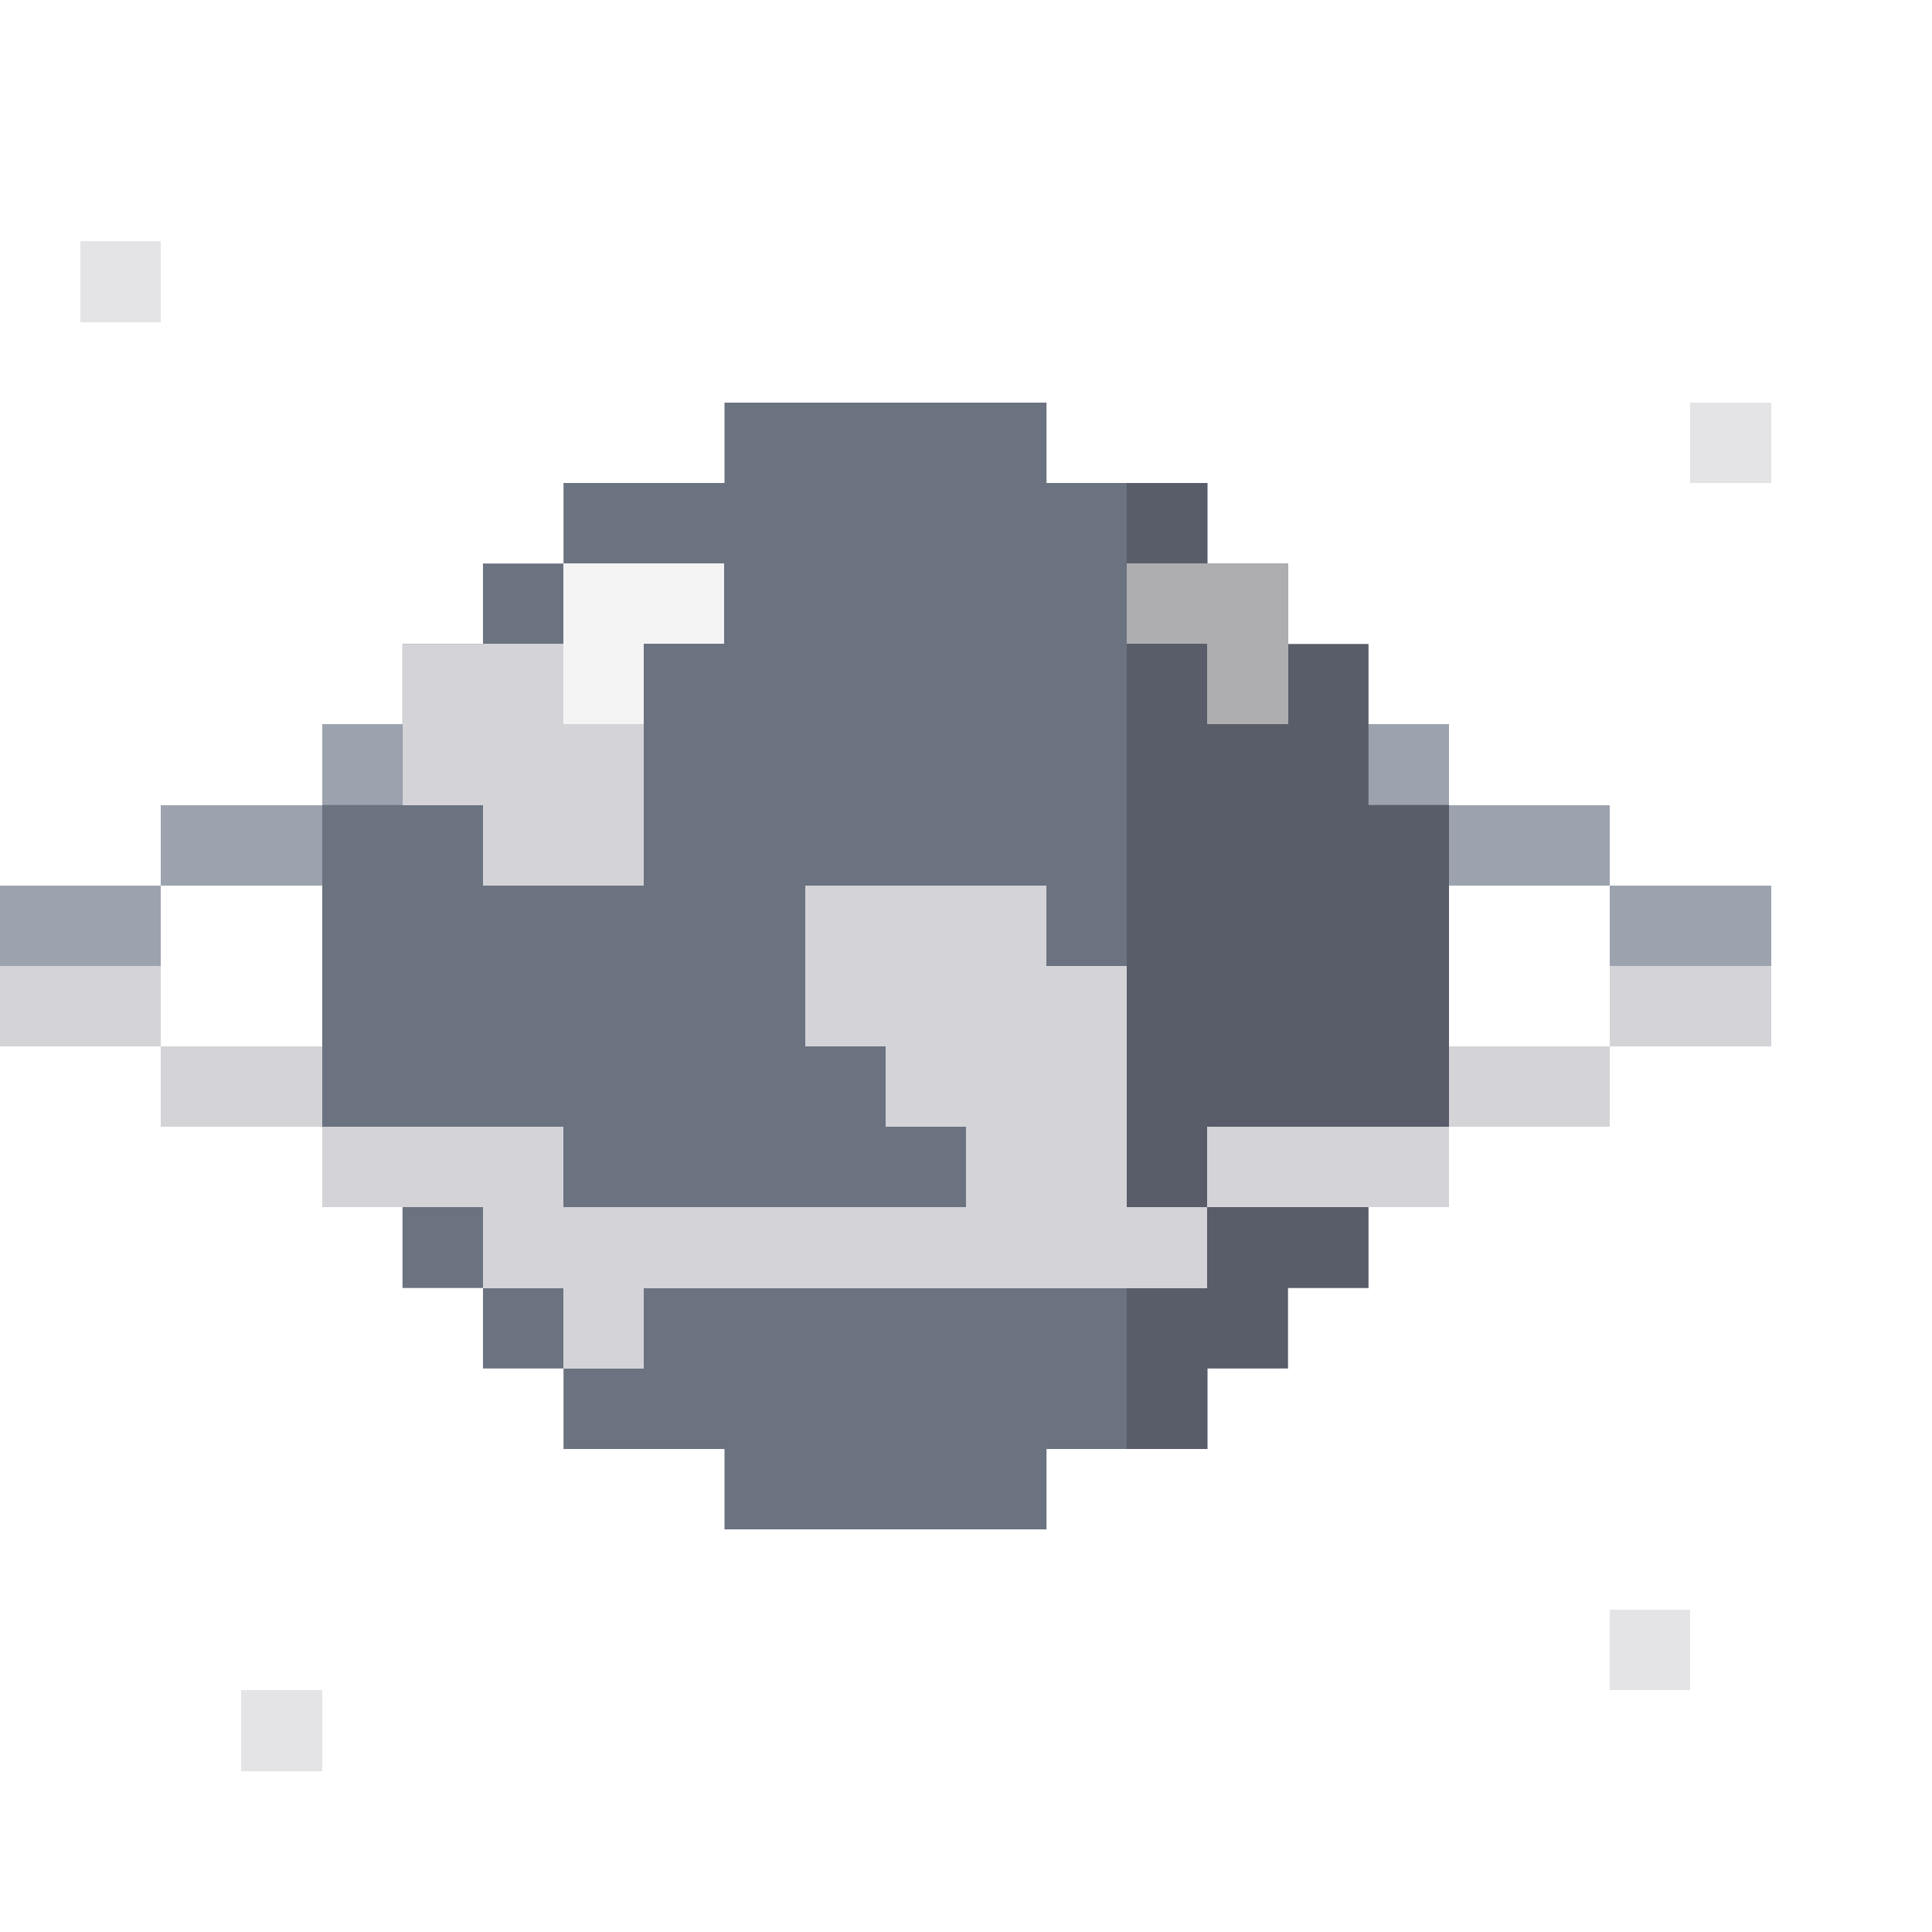
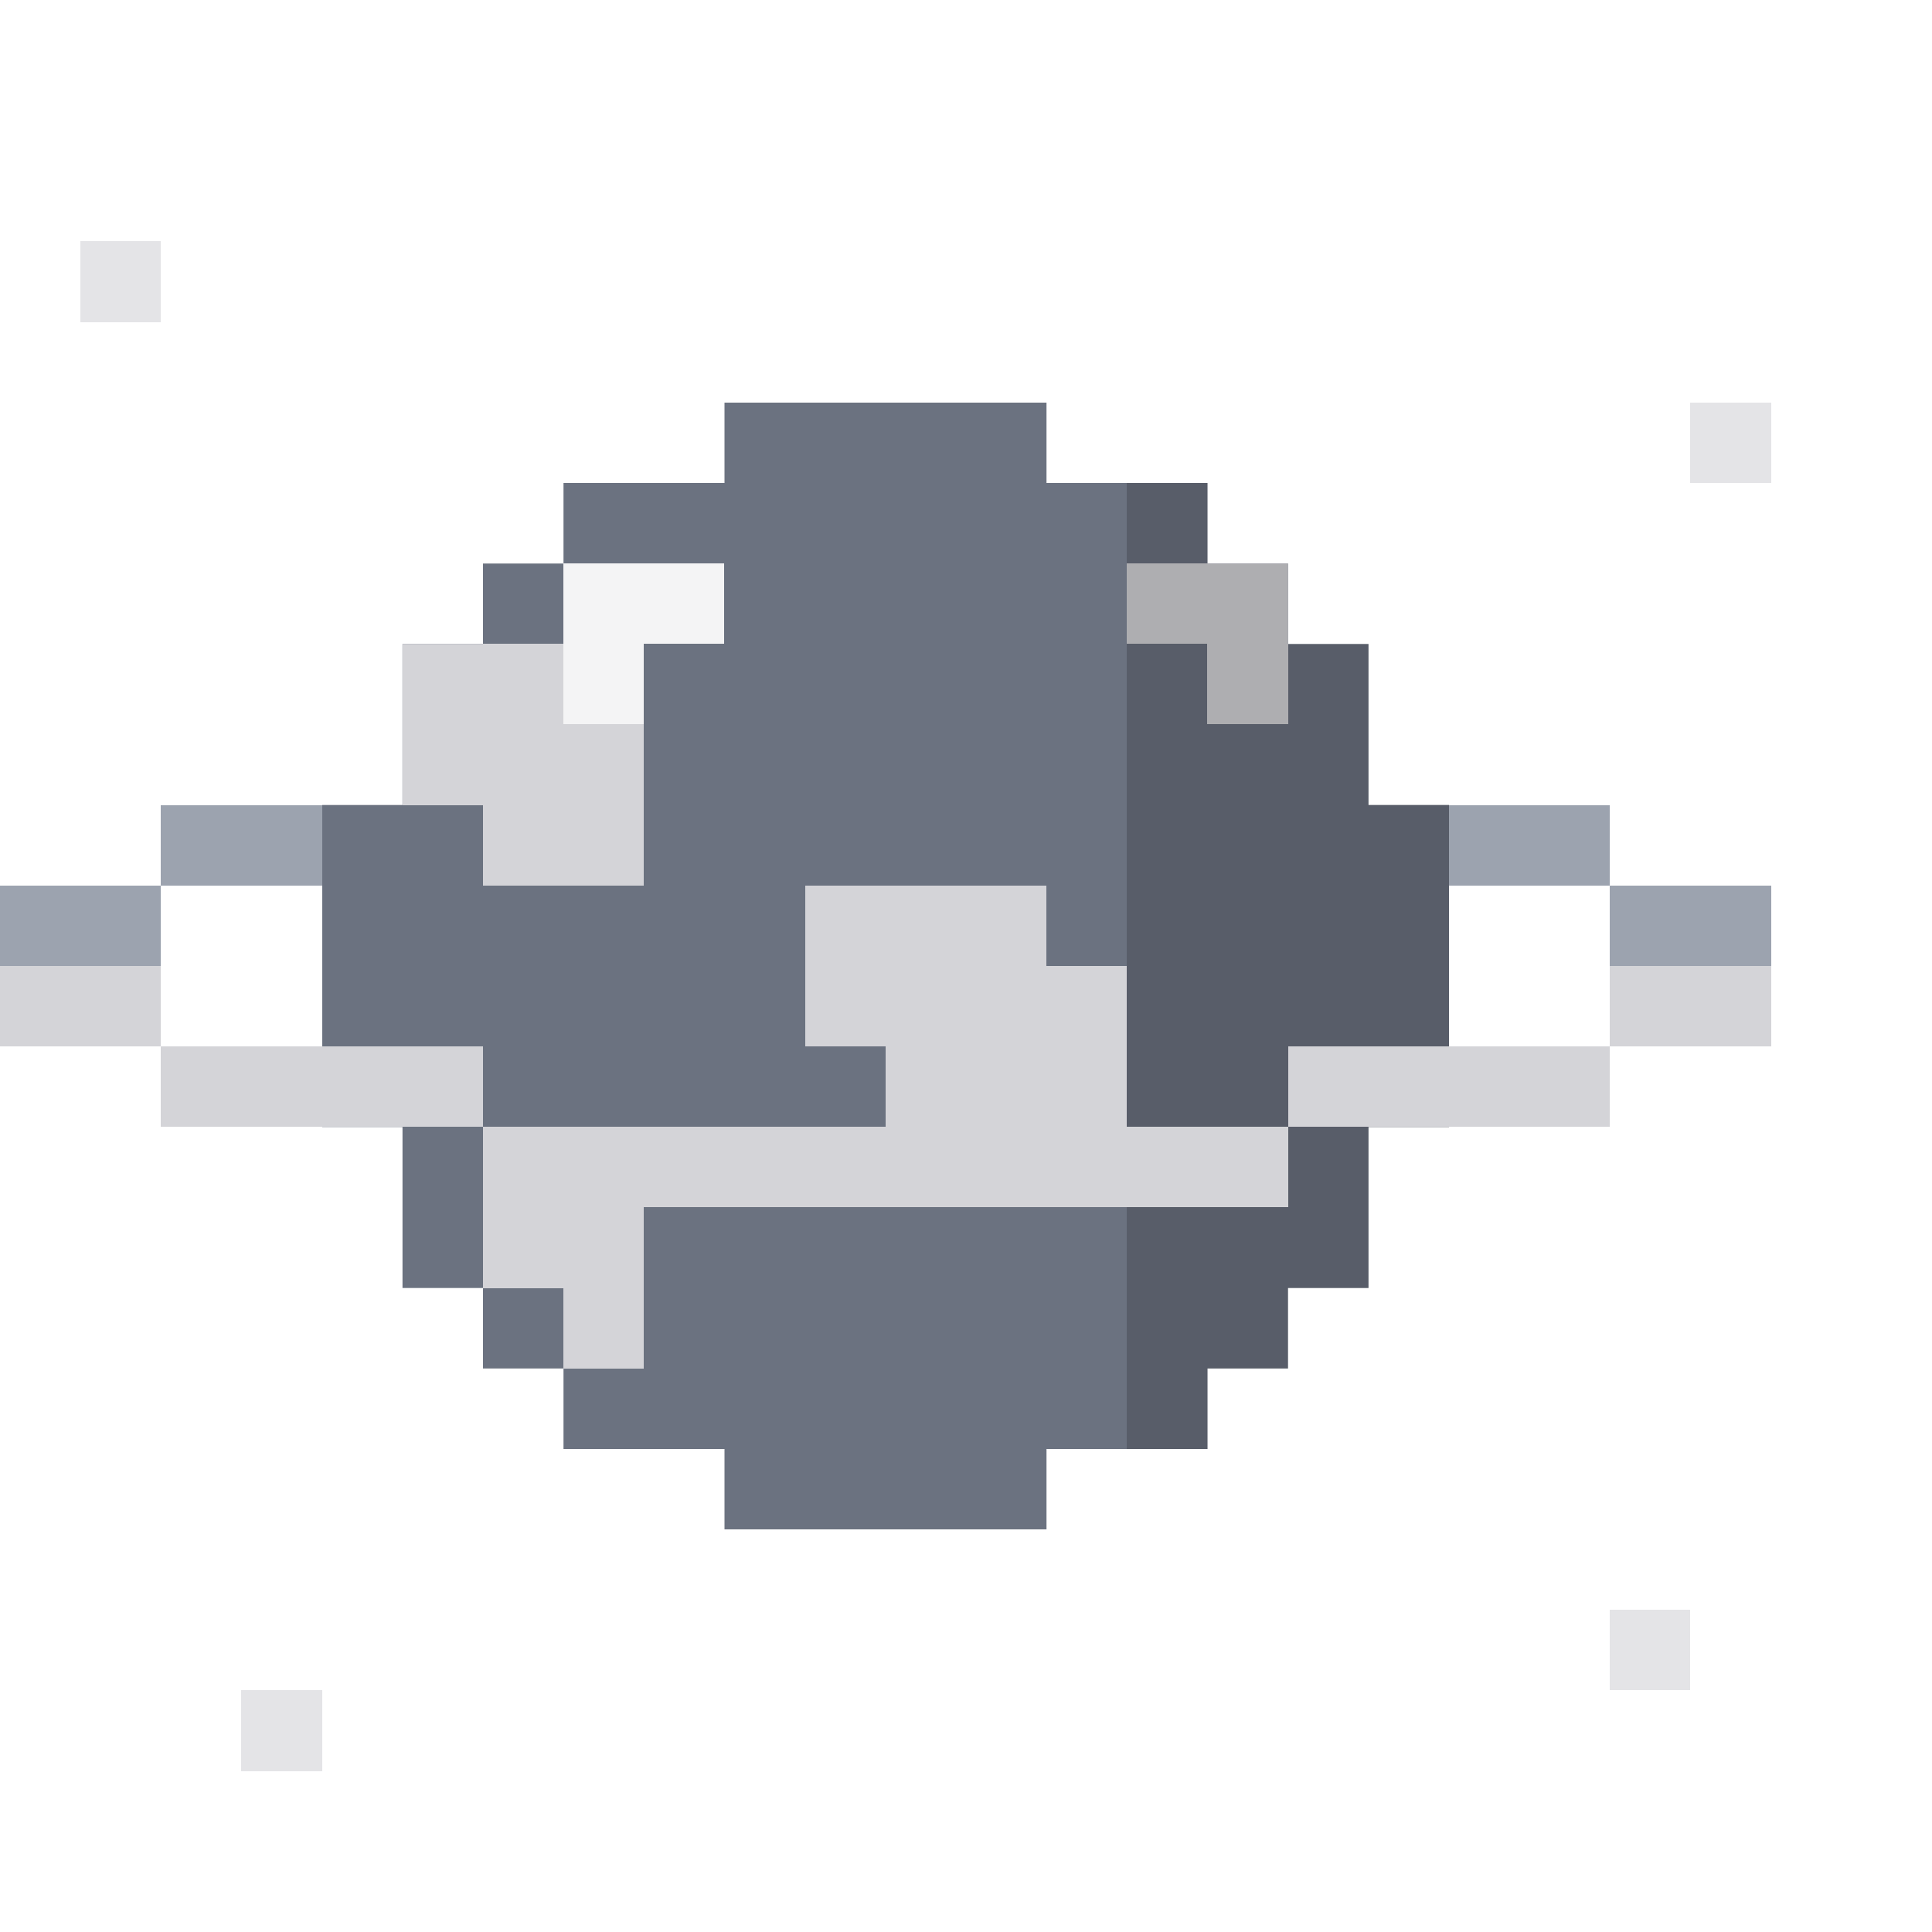
<svg xmlns="http://www.w3.org/2000/svg" viewBox="0 0 24 24" width="512" height="512" shape-rendering="crispEdges">
  <defs>
    <clipPath id="disc">
      <rect x="9" y="5" width="4" height="1" />
      <rect x="7" y="6" width="8" height="1" />
      <rect x="6" y="7" width="10" height="1" />
      <rect x="5" y="8" width="12" height="1" />
      <rect x="5" y="9" width="12" height="1" />
      <rect x="4" y="10" width="14" height="1" />
      <rect x="4" y="11" width="14" height="1" />
      <rect x="4" y="12" width="14" height="1" />
      <rect x="4" y="13" width="14" height="1" />
      <rect x="5" y="14" width="12" height="1" />
      <rect x="5" y="15" width="12" height="1" />
      <rect x="6" y="16" width="10" height="1" />
      <rect x="7" y="17" width="8" height="1" />
      <rect x="9" y="18" width="4" height="1" />
    </clipPath>
  </defs>
  <g fill="#9ca3af">
-     <rect x="7" y="8" width="8" height="1" />
-     <rect x="4" y="9" width="3" height="1" />
-     <rect x="15" y="9" width="3" height="1" />
-     <rect x="2" y="10" width="2" height="1" />
-     <rect x="18" y="10" width="2" height="1" />
+     <rect x="6" y="9" width="10" height="1" />
+     <rect x="2" y="10" width="4" height="1" />
+     <rect x="16" y="10" width="4" height="1" />
    <rect x="0" y="11" width="2" height="1" />
    <rect x="20" y="11" width="2" height="1" />
  </g>
  <g clip-path="url(#disc)">
    <rect x="4" y="5" width="14" height="14" fill="#6b7280" />
    <g>
      <animateTransform attributeName="transform" type="translate" from="0 0" to="-14 0" dur="14s" repeatCount="indefinite" />
      <g fill="#d4d4d8" id="land">
        <rect x="5" y="8" width="2" height="1" />
        <rect x="5" y="9" width="3" height="1" />
        <rect x="6" y="10" width="2" height="1" />
        <rect x="10" y="11" width="3" height="1" />
        <rect x="10" y="12" width="4" height="1" />
        <rect x="11" y="13" width="3" height="1" />
        <rect x="12" y="14" width="2" height="1" />
        <rect x="14" y="7" width="2" height="1" />
        <rect x="15" y="8" width="1" height="1" />
        <rect x="6" y="15" width="2" height="1" />
        <rect x="7" y="16" width="1" height="1" />
      </g>
      <g fill="#d4d4d8" transform="translate(14 0)">
        <rect x="5" y="8" width="2" height="1" />
        <rect x="5" y="9" width="3" height="1" />
        <rect x="6" y="10" width="2" height="1" />
        <rect x="10" y="11" width="3" height="1" />
        <rect x="10" y="12" width="4" height="1" />
        <rect x="11" y="13" width="3" height="1" />
        <rect x="12" y="14" width="2" height="1" />
        <rect x="14" y="7" width="2" height="1" />
        <rect x="15" y="8" width="1" height="1" />
        <rect x="6" y="15" width="2" height="1" />
        <rect x="7" y="16" width="1" height="1" />
      </g>
    </g>
    <rect x="14" y="5" width="4" height="14" fill="#000000" opacity="0.18" />
  </g>
  <g fill="#f4f4f5">
    <rect x="7" y="7" width="1" height="1" />
    <rect x="8" y="7" width="1" height="1" />
    <rect x="7" y="8" width="1" height="1" />
  </g>
  <g fill="#d4d4d8">
    <rect x="0" y="12" width="2" height="1" />
    <rect x="20" y="12" width="2" height="1" />
-     <rect x="2" y="13" width="2" height="1" />
-     <rect x="18" y="13" width="2" height="1" />
-     <rect x="4" y="14" width="3" height="1" />
-     <rect x="15" y="14" width="3" height="1" />
-     <rect x="7" y="15" width="8" height="1" />
+     <rect x="2" y="13" width="4" height="1" />
+     <rect x="16" y="13" width="4" height="1" />
+     <rect x="6" y="14" width="10" height="1" />
  </g>
  <g fill="#e4e4e7">
    <rect x="1" y="3" width="1" height="1">
      <animate attributeName="opacity" values="0.2;1;0.2" dur="3s" begin="0s" repeatCount="indefinite" />
    </rect>
    <rect x="21" y="5" width="1" height="1">
      <animate attributeName="opacity" values="1;0.2;1" dur="2.4s" begin="0.6s" repeatCount="indefinite" />
    </rect>
    <rect x="20" y="20" width="1" height="1">
      <animate attributeName="opacity" values="0.3;1;0.3" dur="3.6s" begin="1.1s" repeatCount="indefinite" />
    </rect>
    <rect x="3" y="21" width="1" height="1">
      <animate attributeName="opacity" values="1;0.3;1" dur="2.8s" begin="0.3s" repeatCount="indefinite" />
    </rect>
  </g>
</svg>
